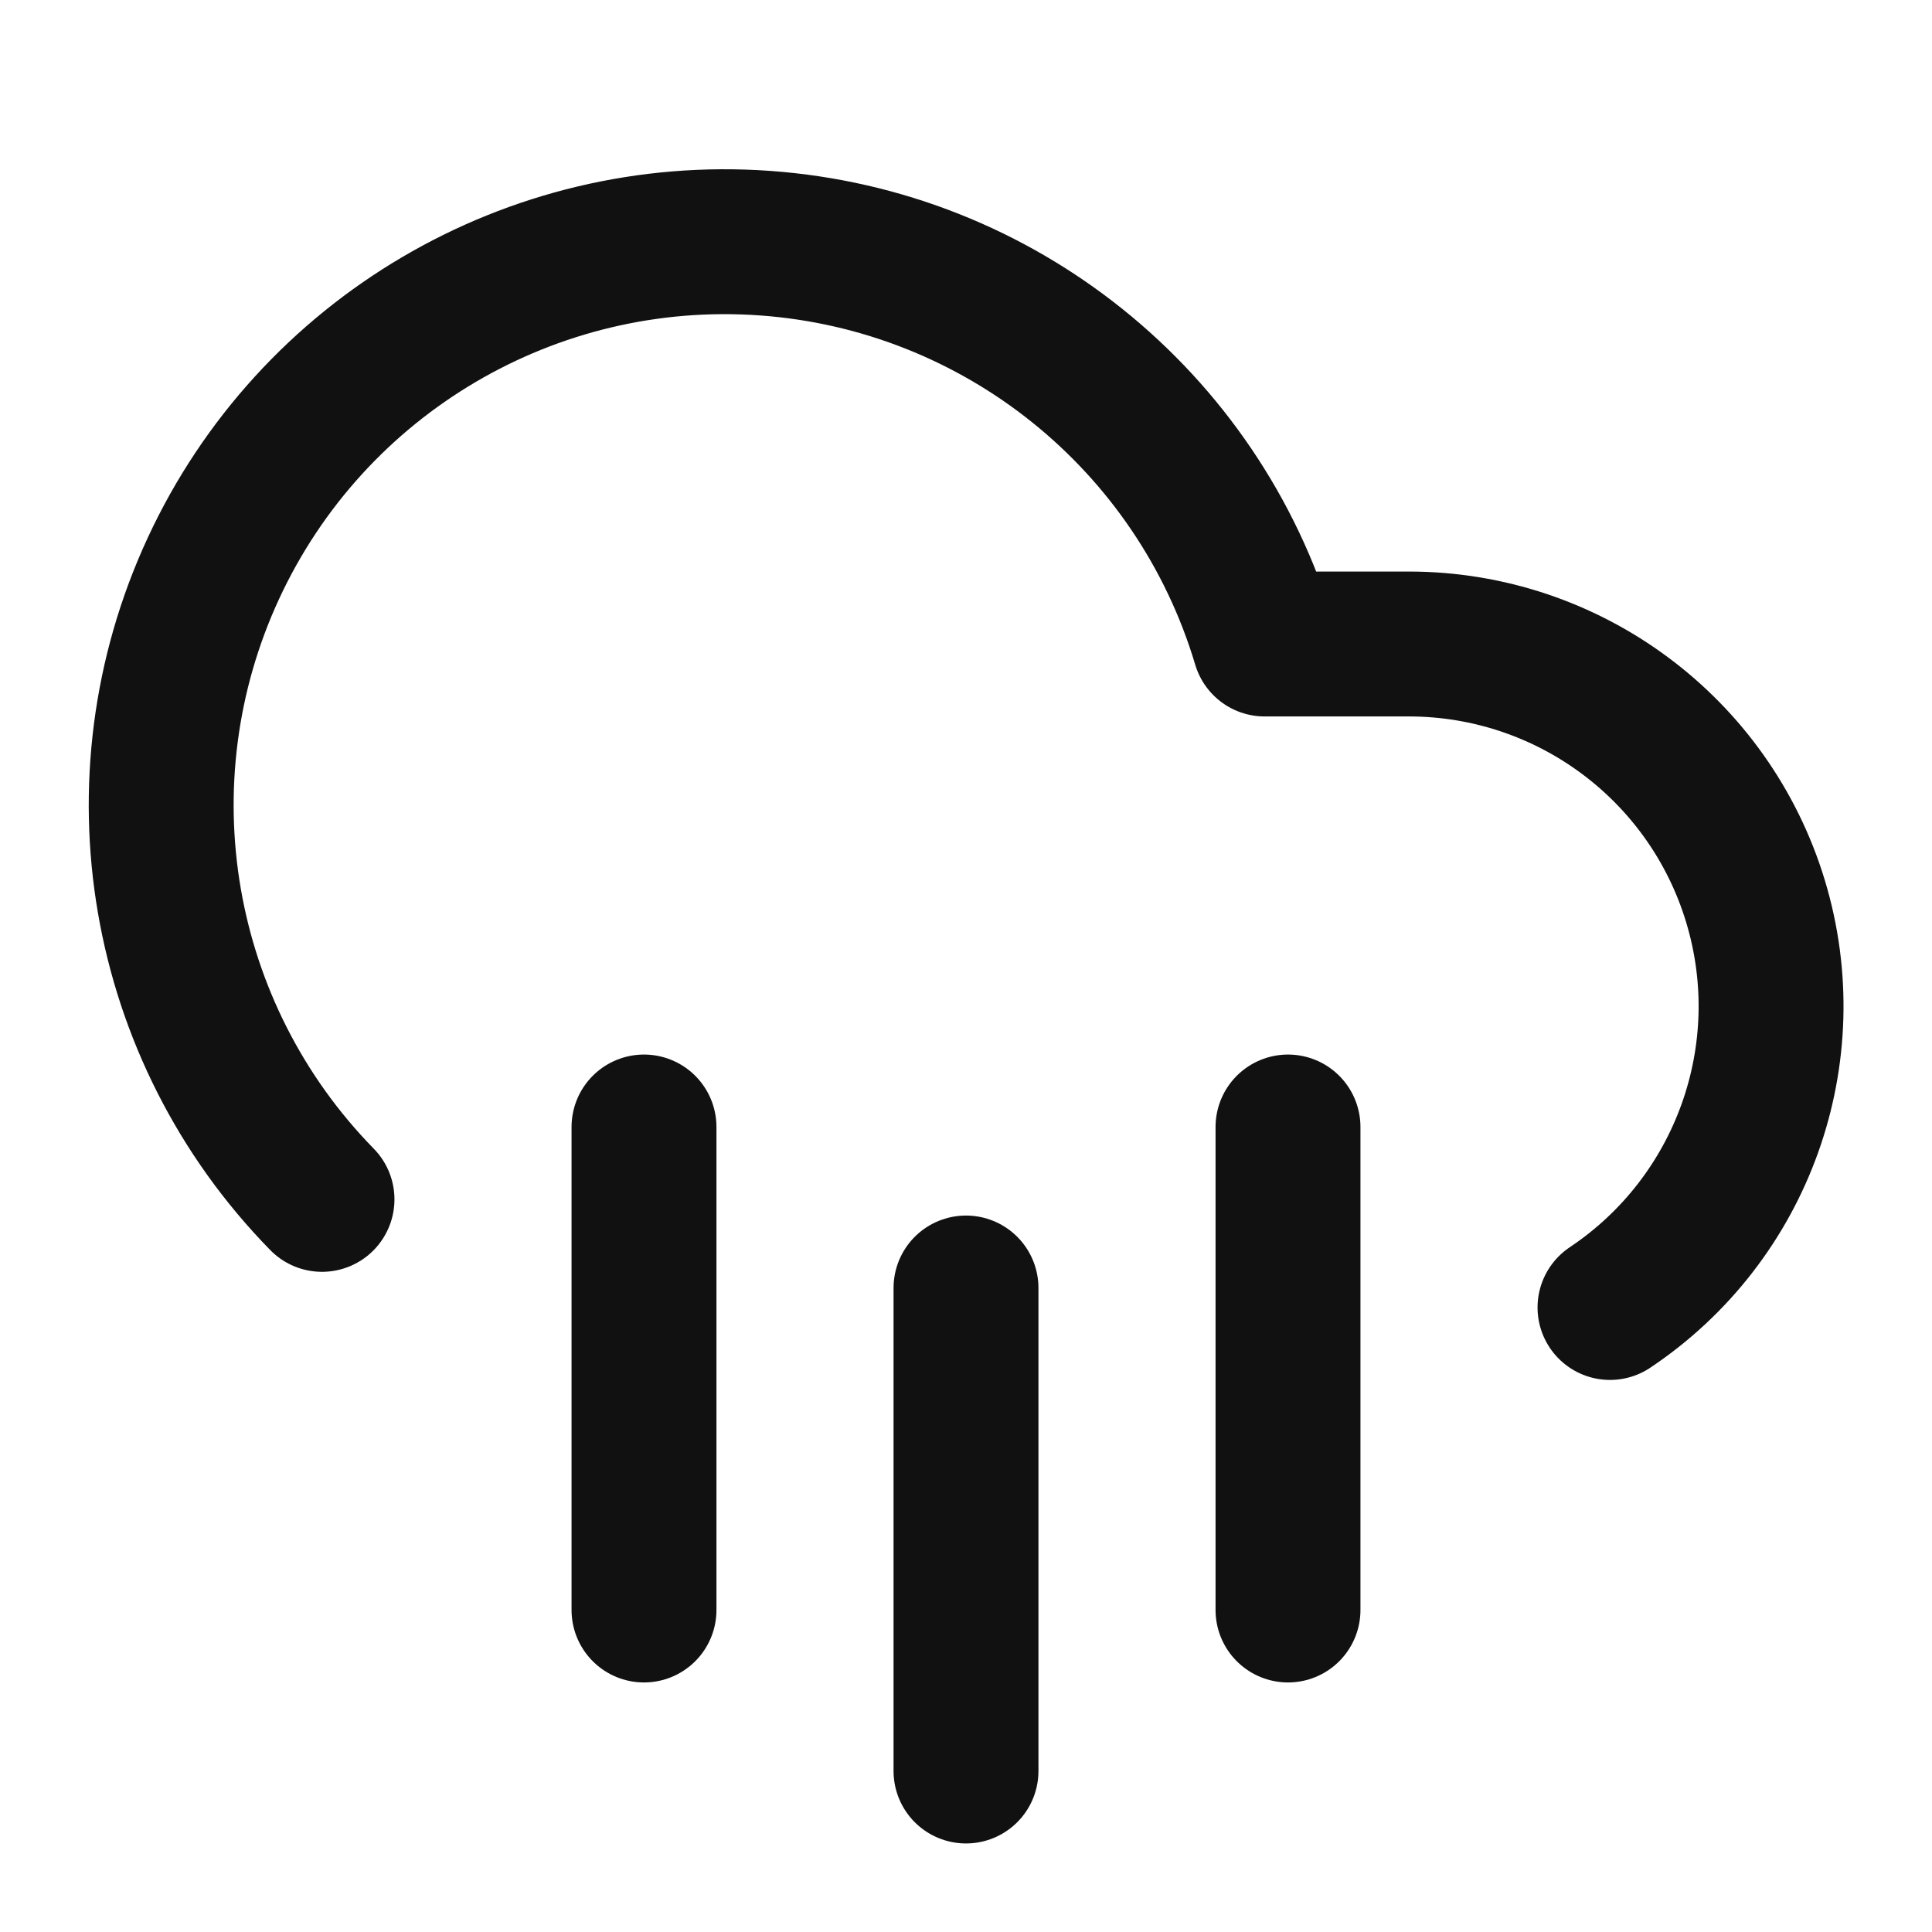
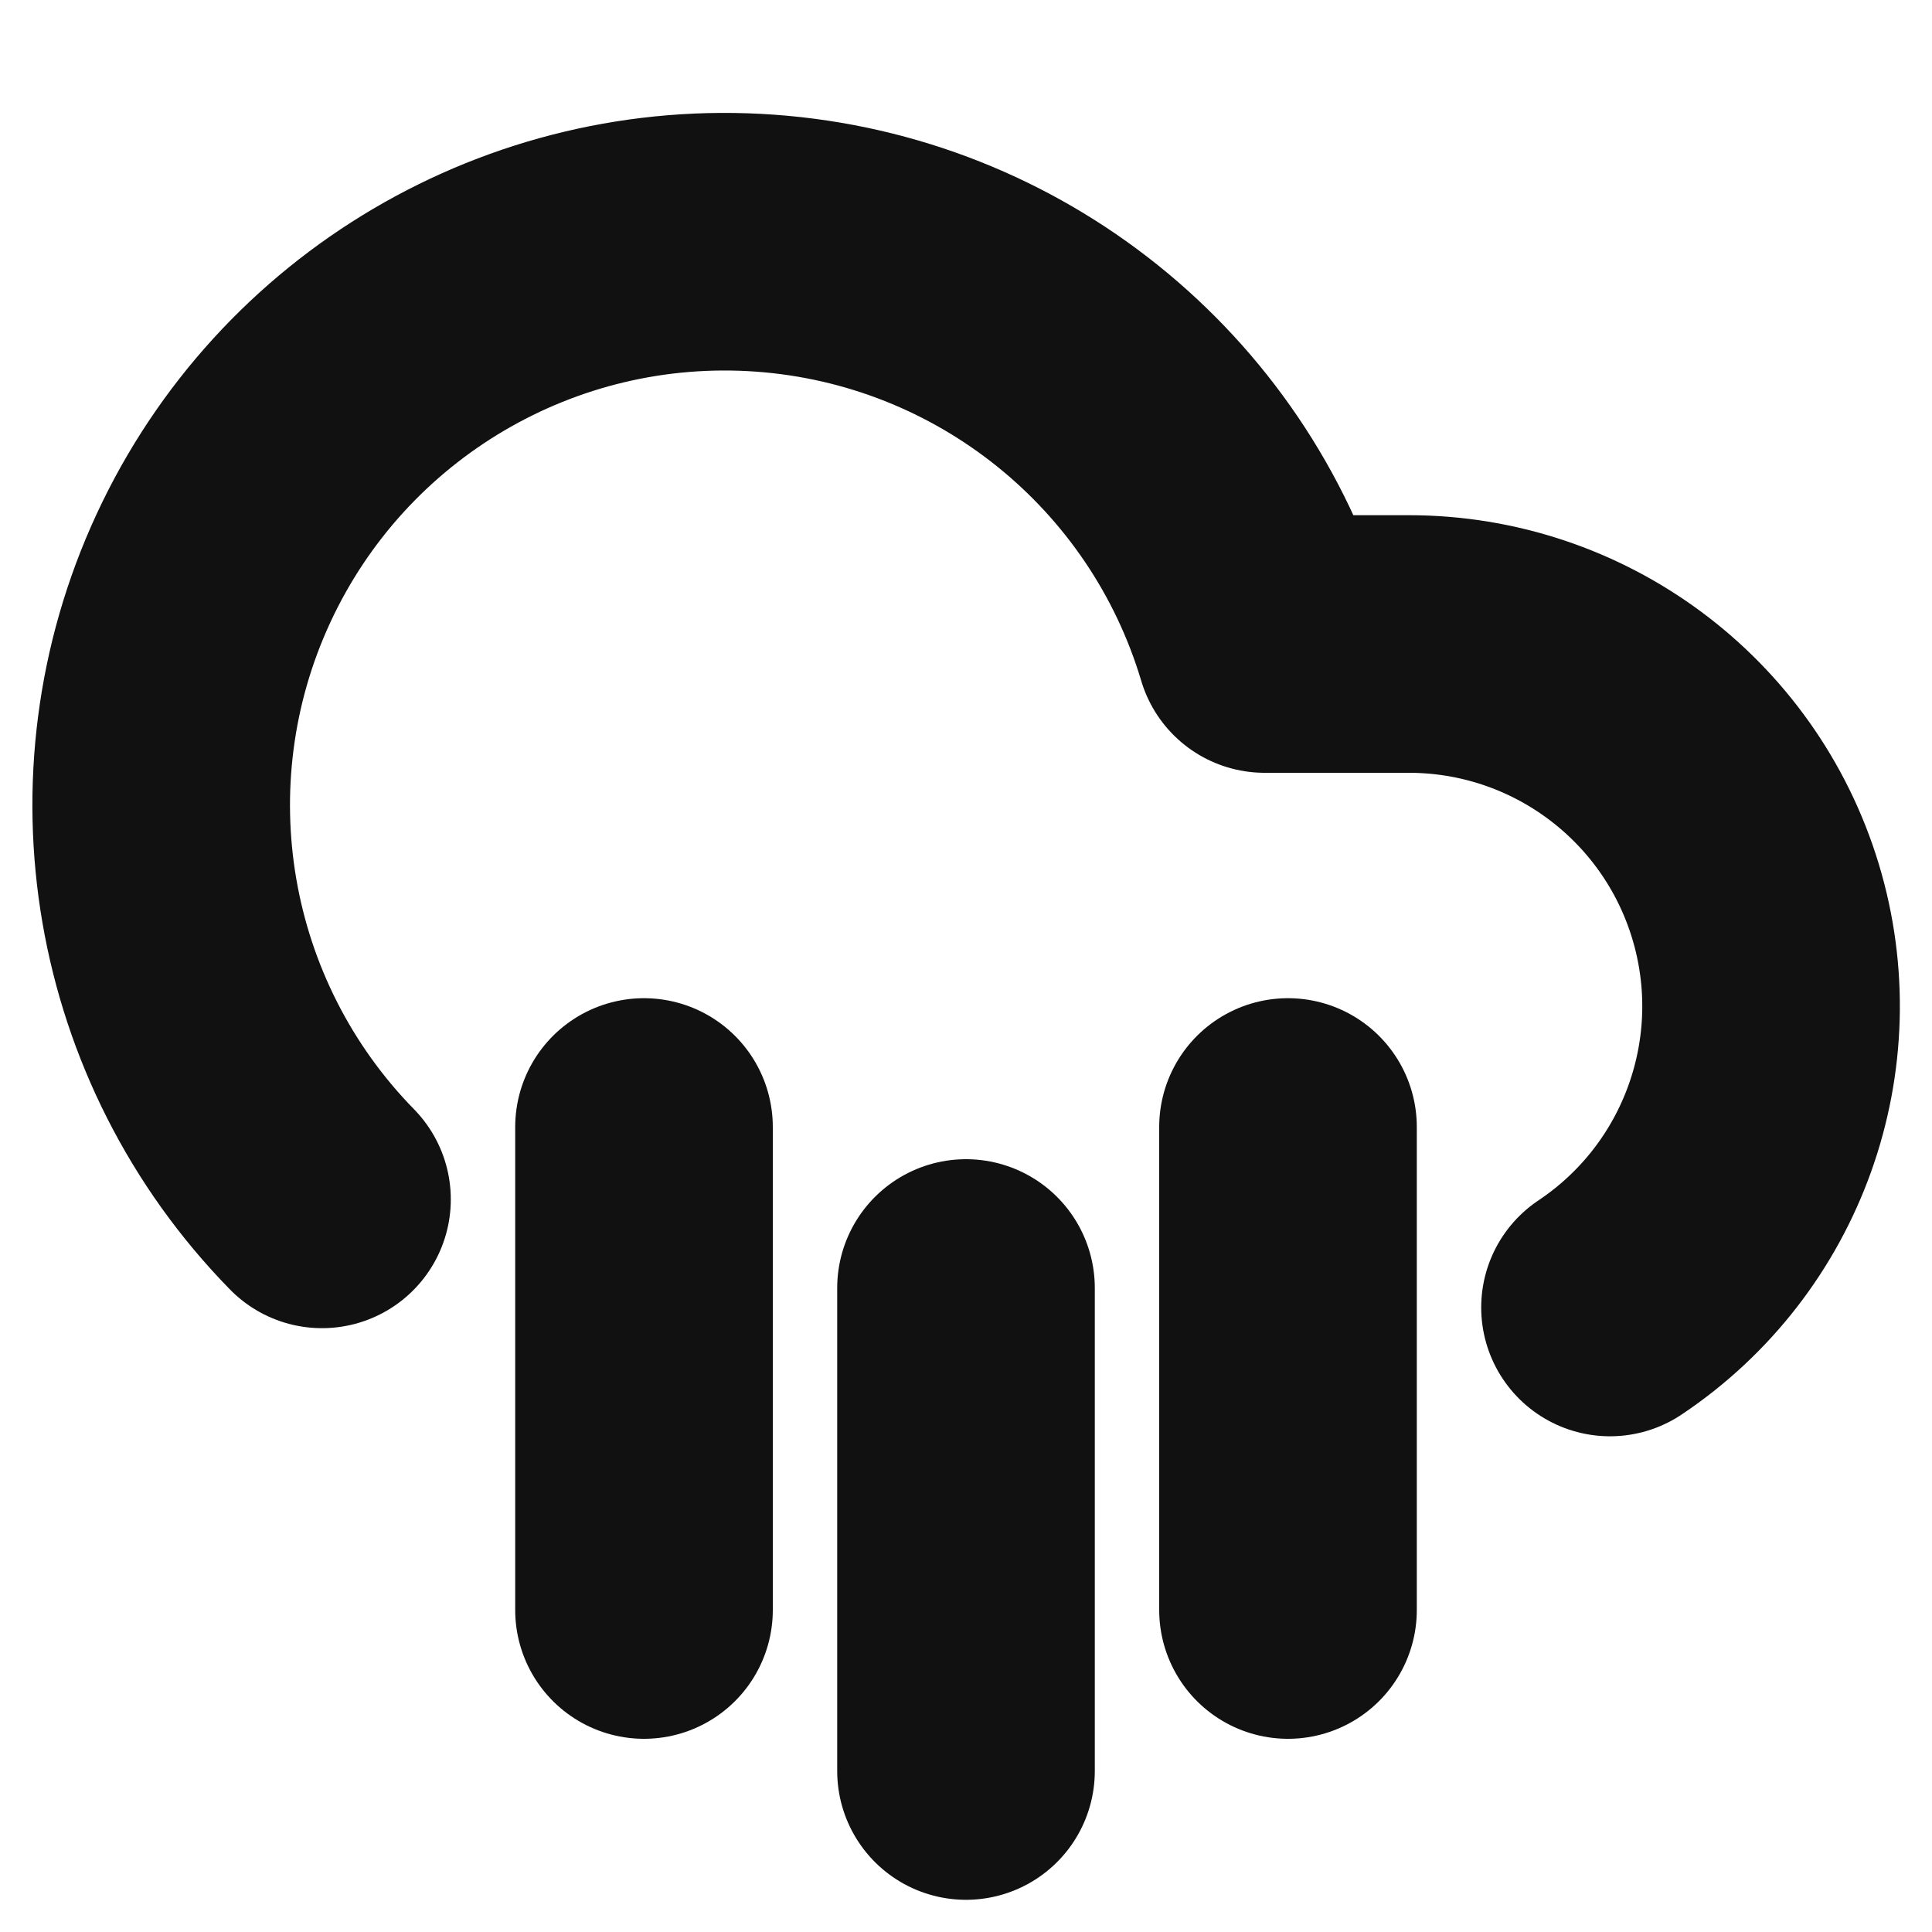
- <svg xmlns="http://www.w3.org/2000/svg" width="24" height="24" viewBox="0 0 24 24" fill="none" stroke="#111111" stroke-width="1.8" stroke-linecap="round" stroke-linejoin="round">
+ <svg xmlns="http://www.w3.org/2000/svg" width="24" height="24" viewBox="0 0 24 24" fill="none" stroke="#111111" stroke-width="3.2" stroke-linecap="round" stroke-linejoin="round">
  <path d="M4 14.899A7 7 0 1 1 15.71 8h1.79a4.5 4.5 0 0 1 2.5 8.242" />
  <path d="M16 14v6" />
  <path d="M8 14v6" />
  <path d="M12 16v6" />
</svg>
